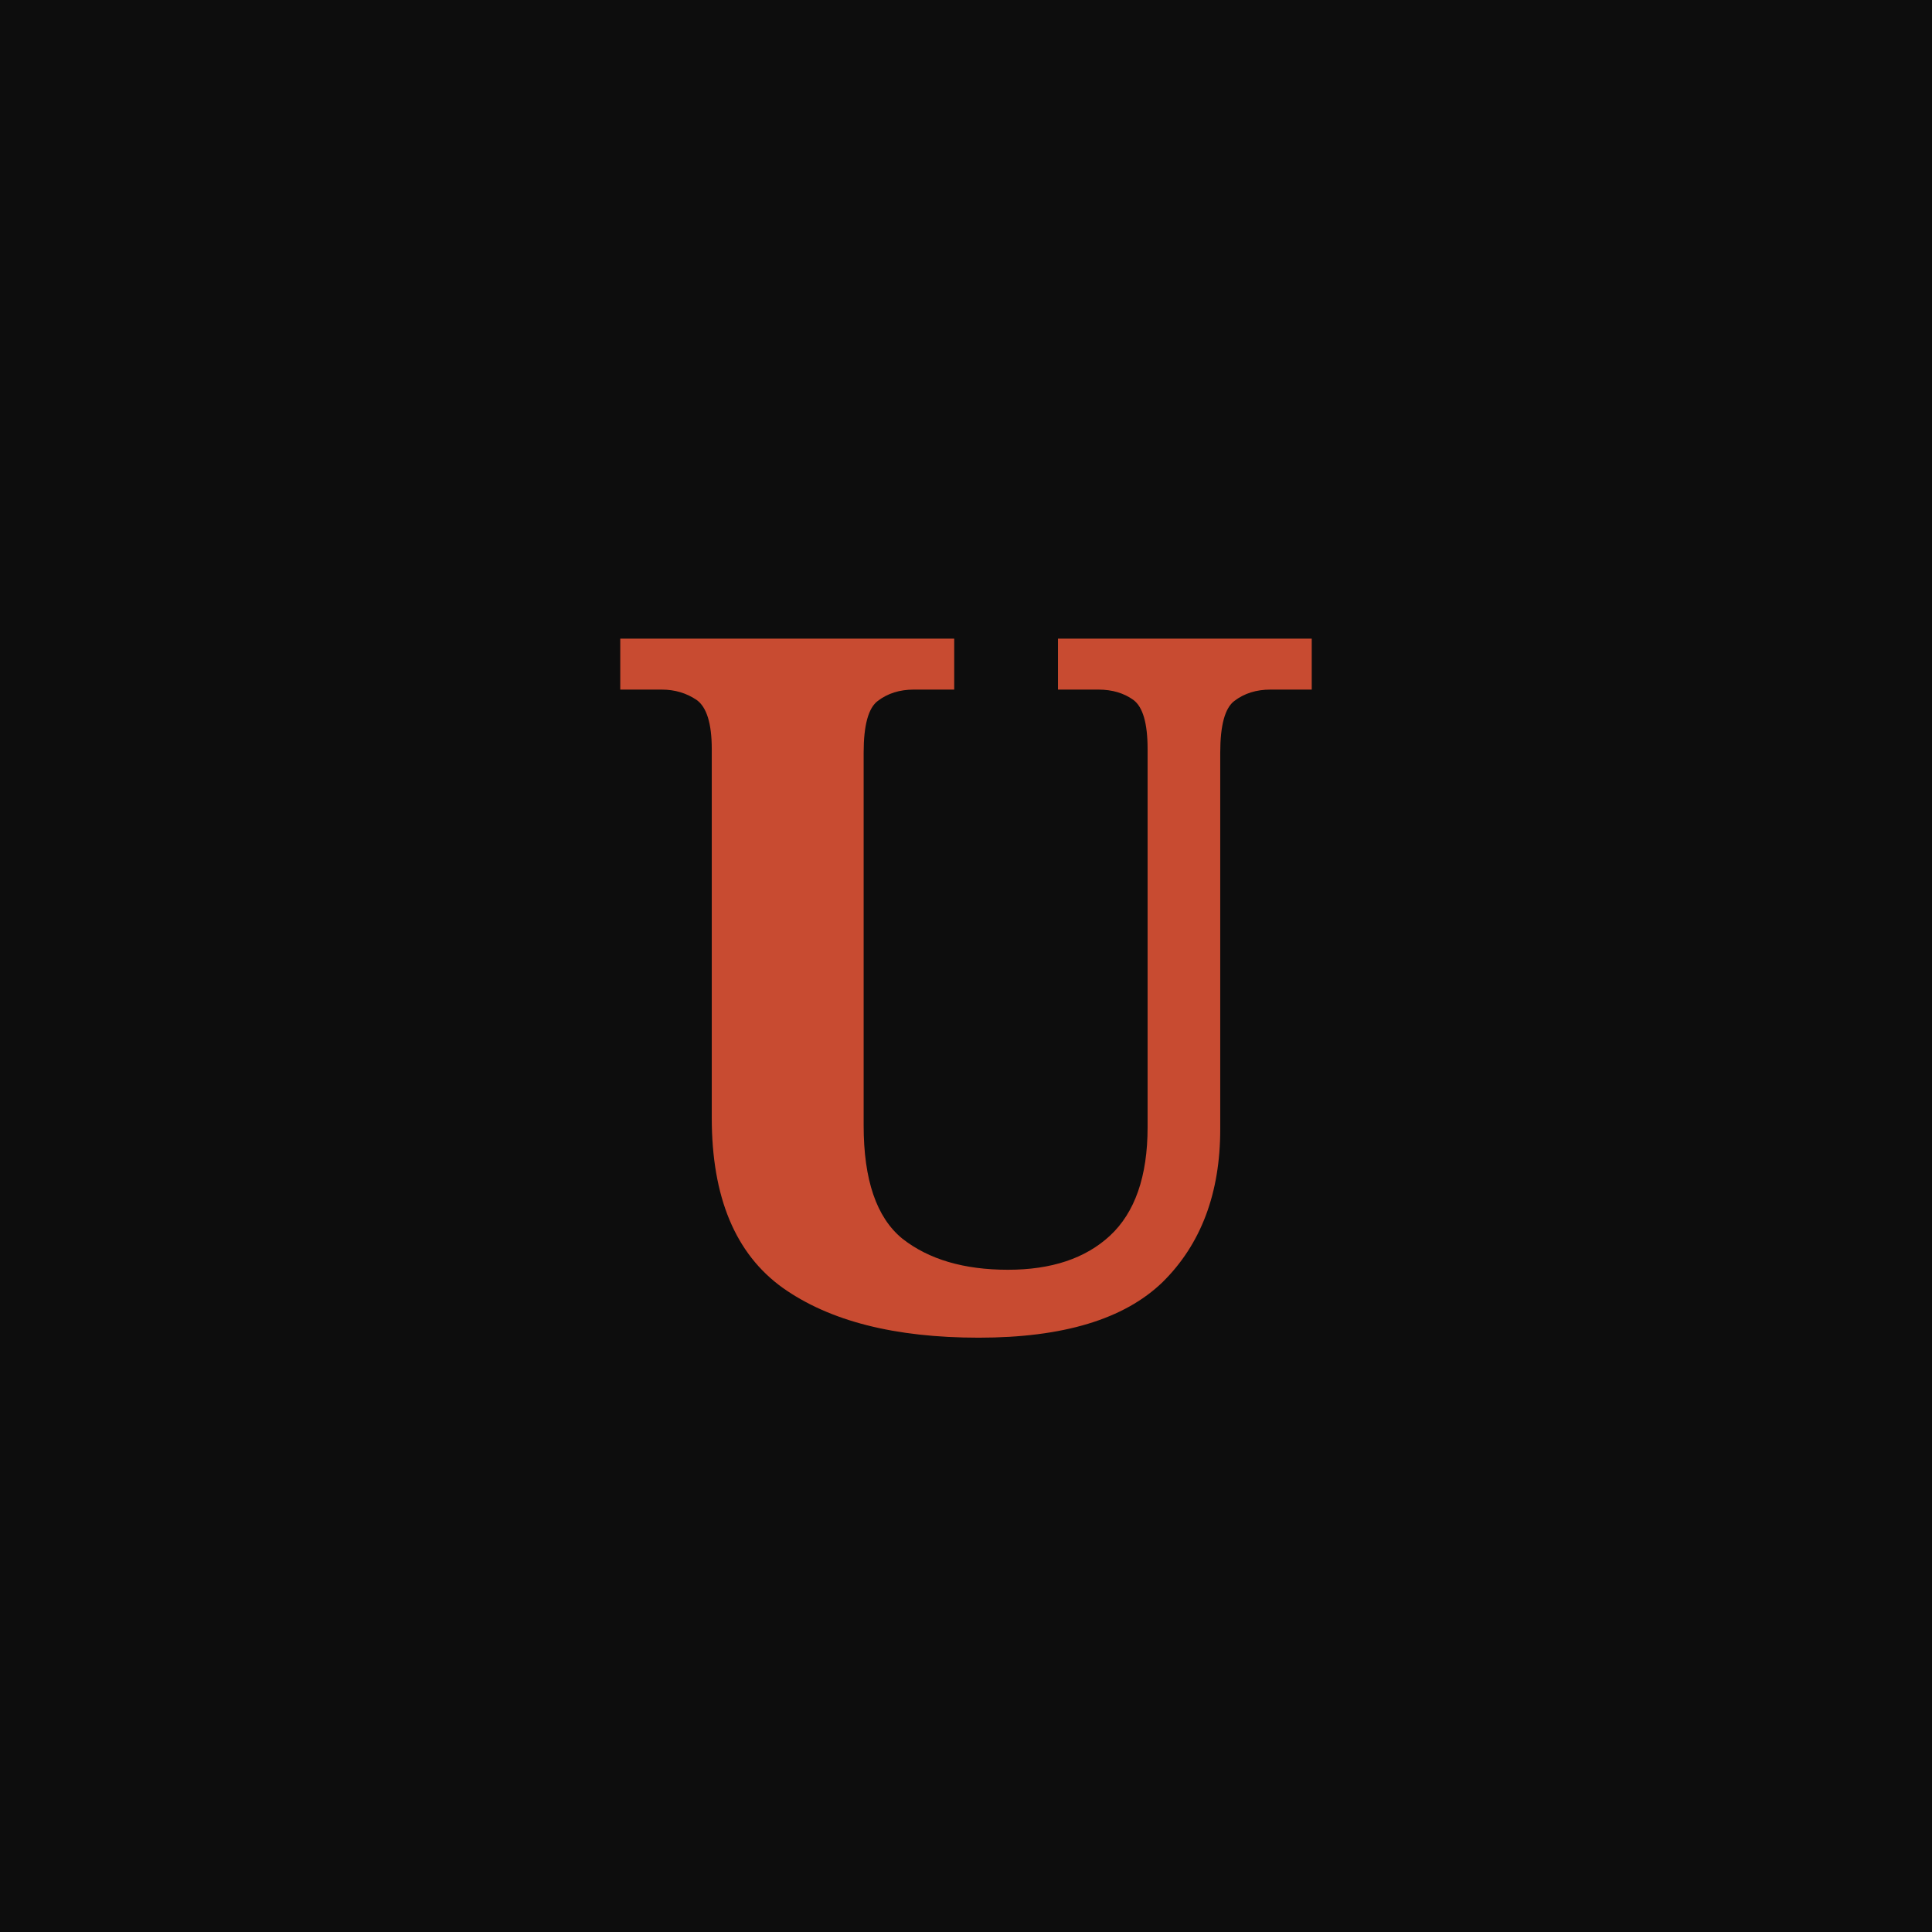
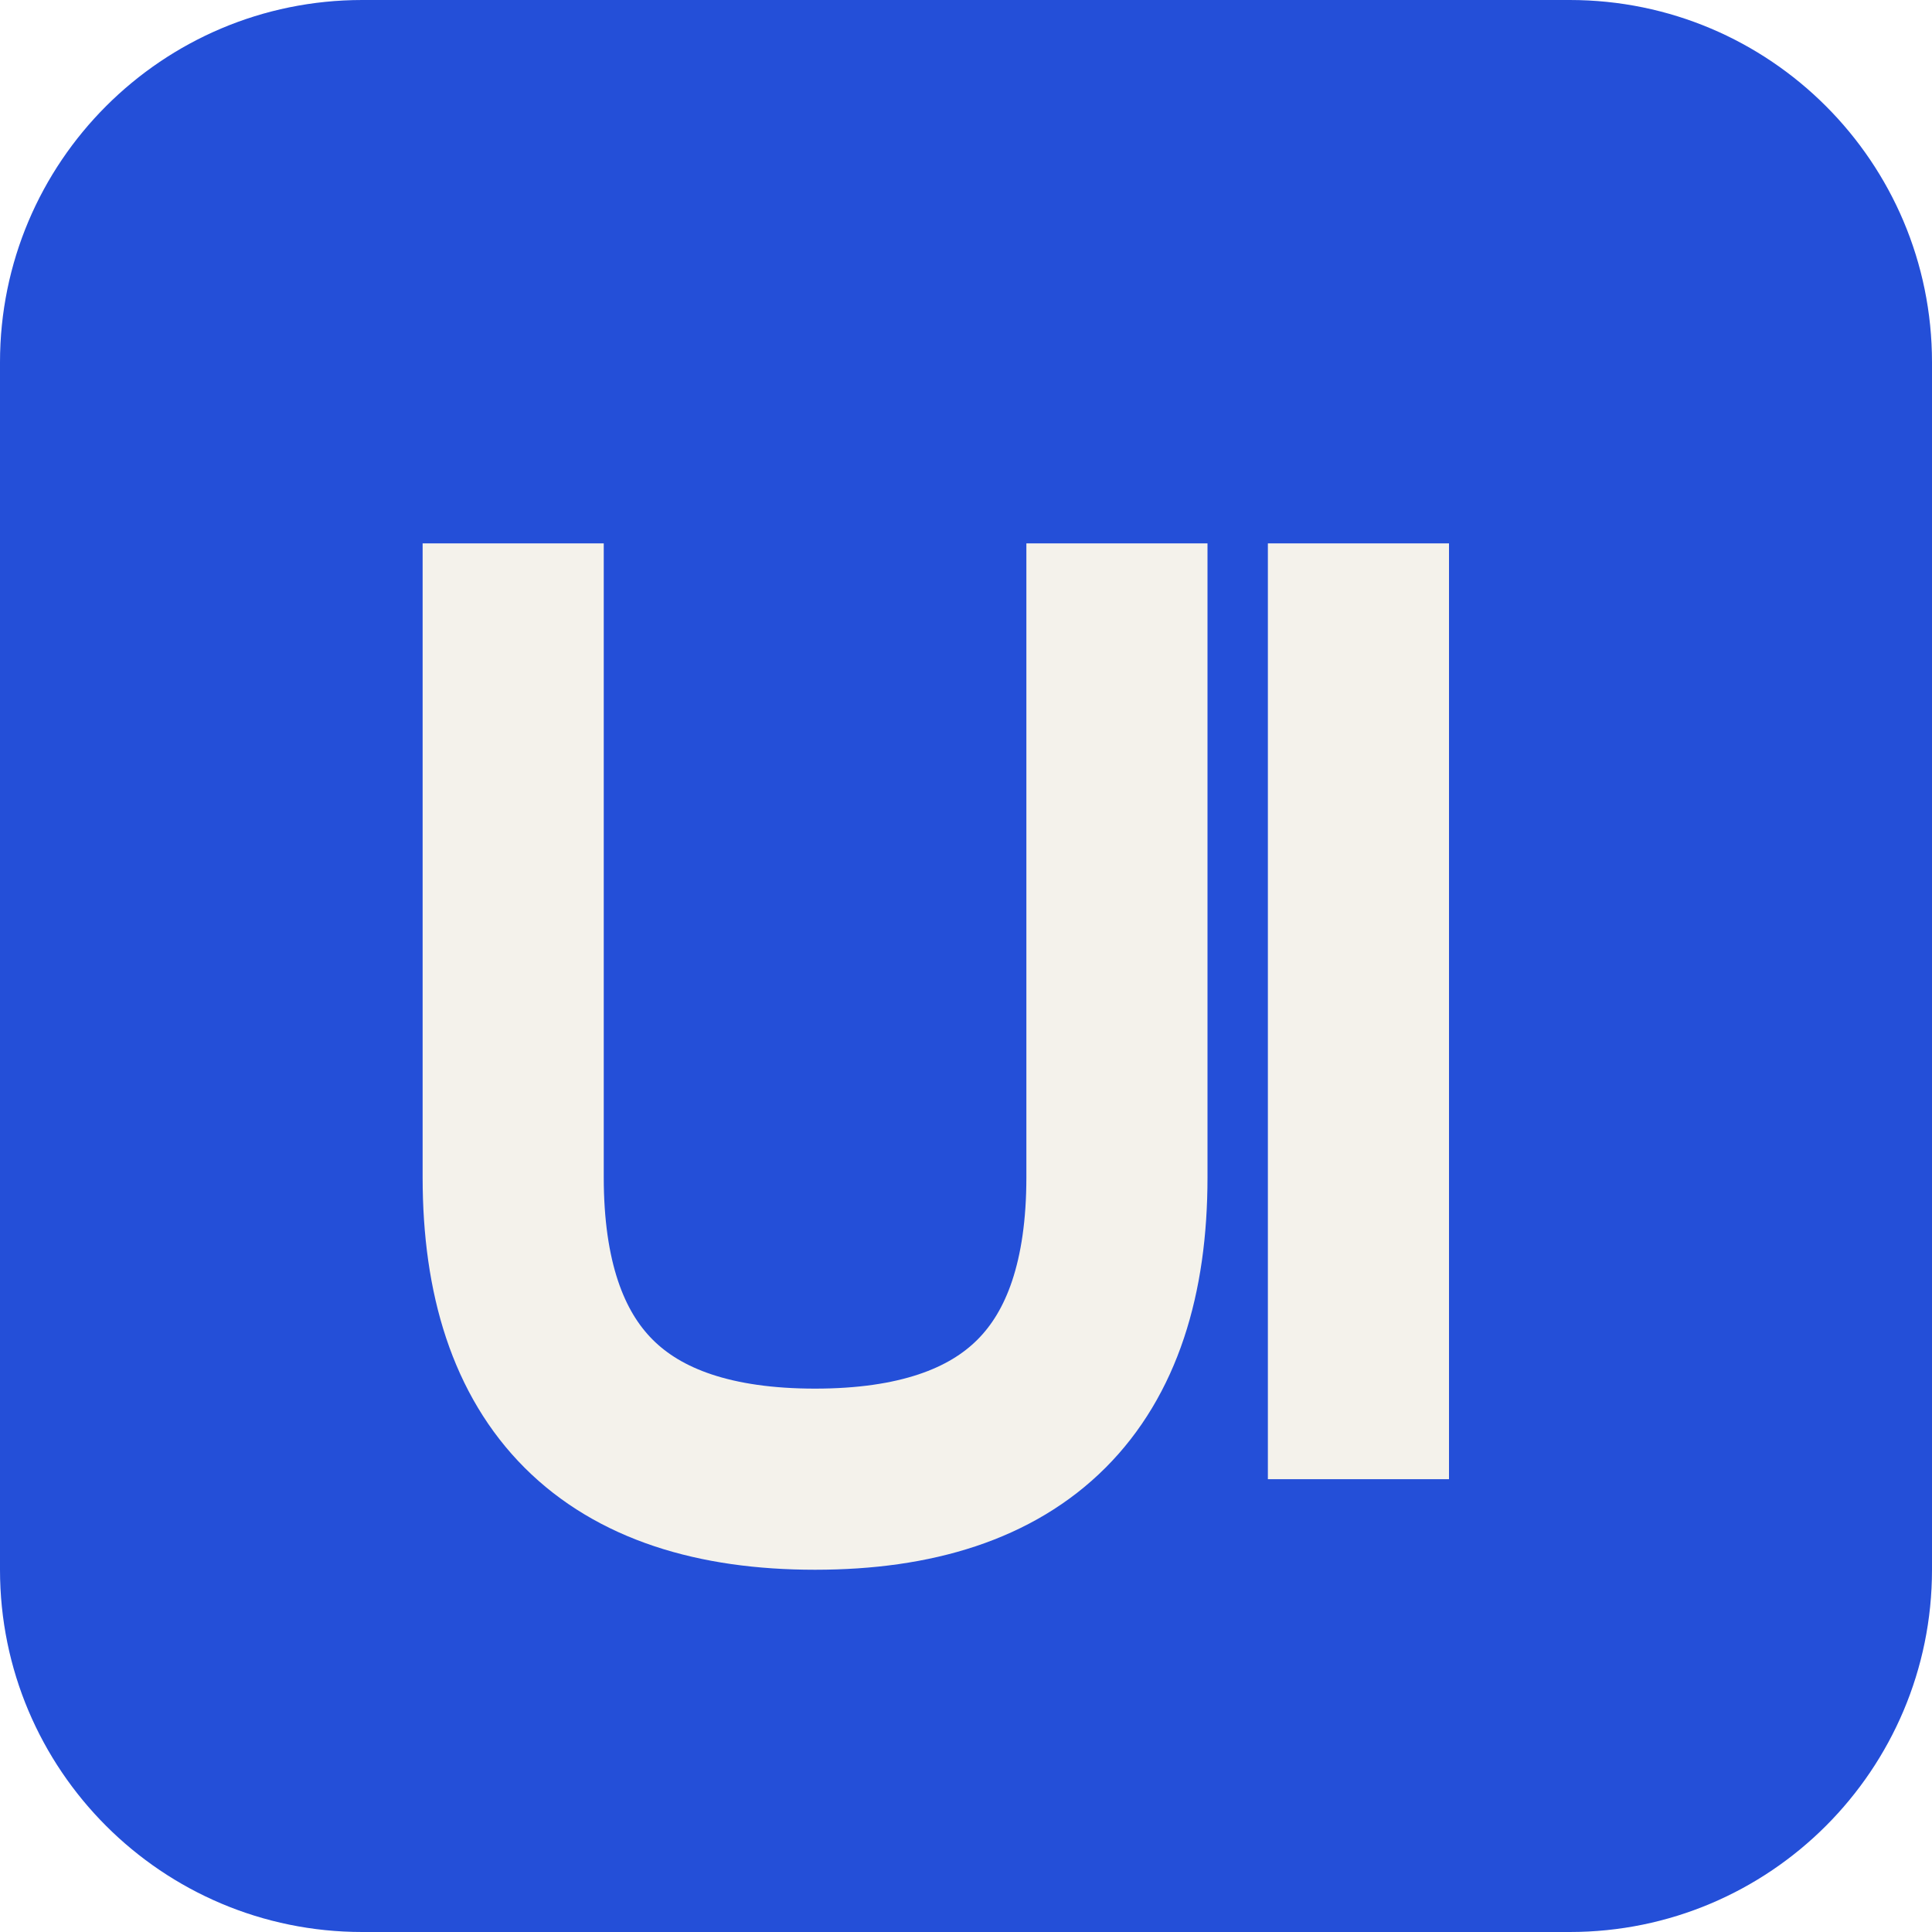
- <svg xmlns="http://www.w3.org/2000/svg" viewBox="0 0 32 32" width="32" height="32">
-   <rect width="32" height="32" fill="#0D0D0D" />
-   <text x="16" y="22" font-family="serif" font-size="16" font-weight="bold" fill="#C84B31" text-anchor="middle">U</text>
+ <svg xmlns="http://www.w3.org/2000/svg" viewBox="0 0 64 64">
+   <rect width="64" height="64" rx="12" fill="#244fd8" />
+   <path d="M17 18v21q0 10 10 10t10-10V18M45 18v31" fill="none" stroke="#f4f2eb" stroke-width="6" />
</svg>
